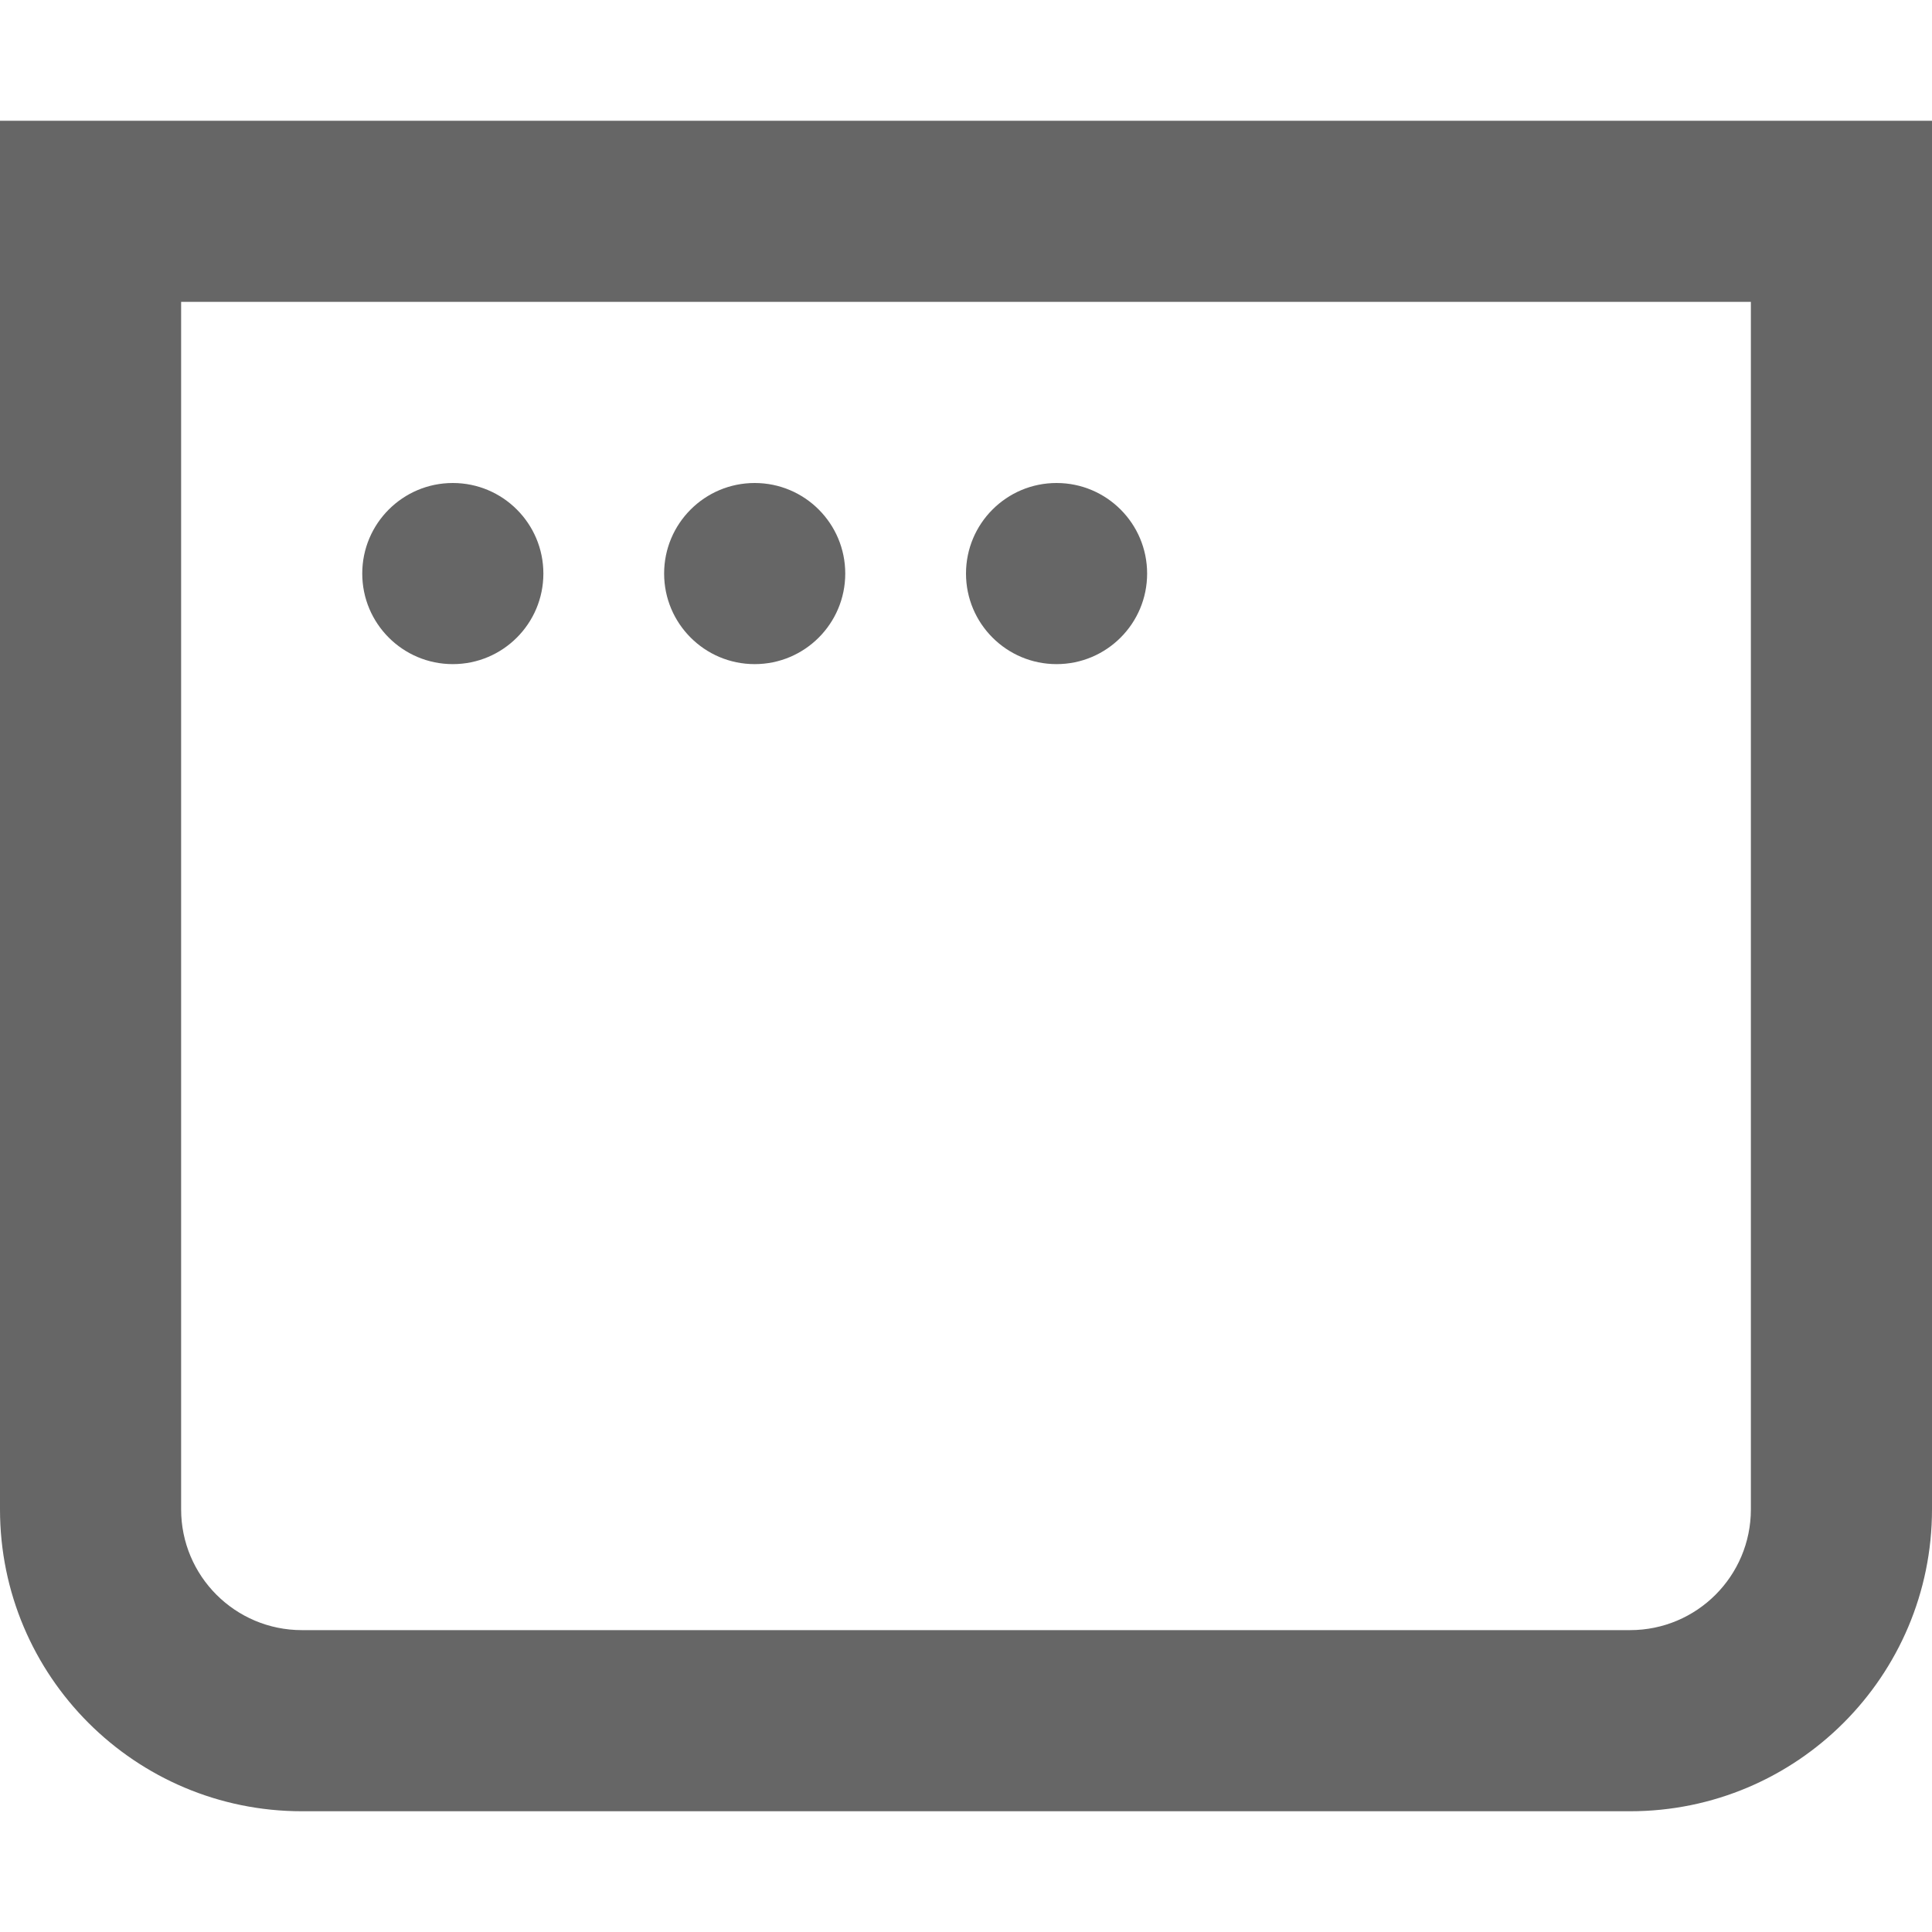
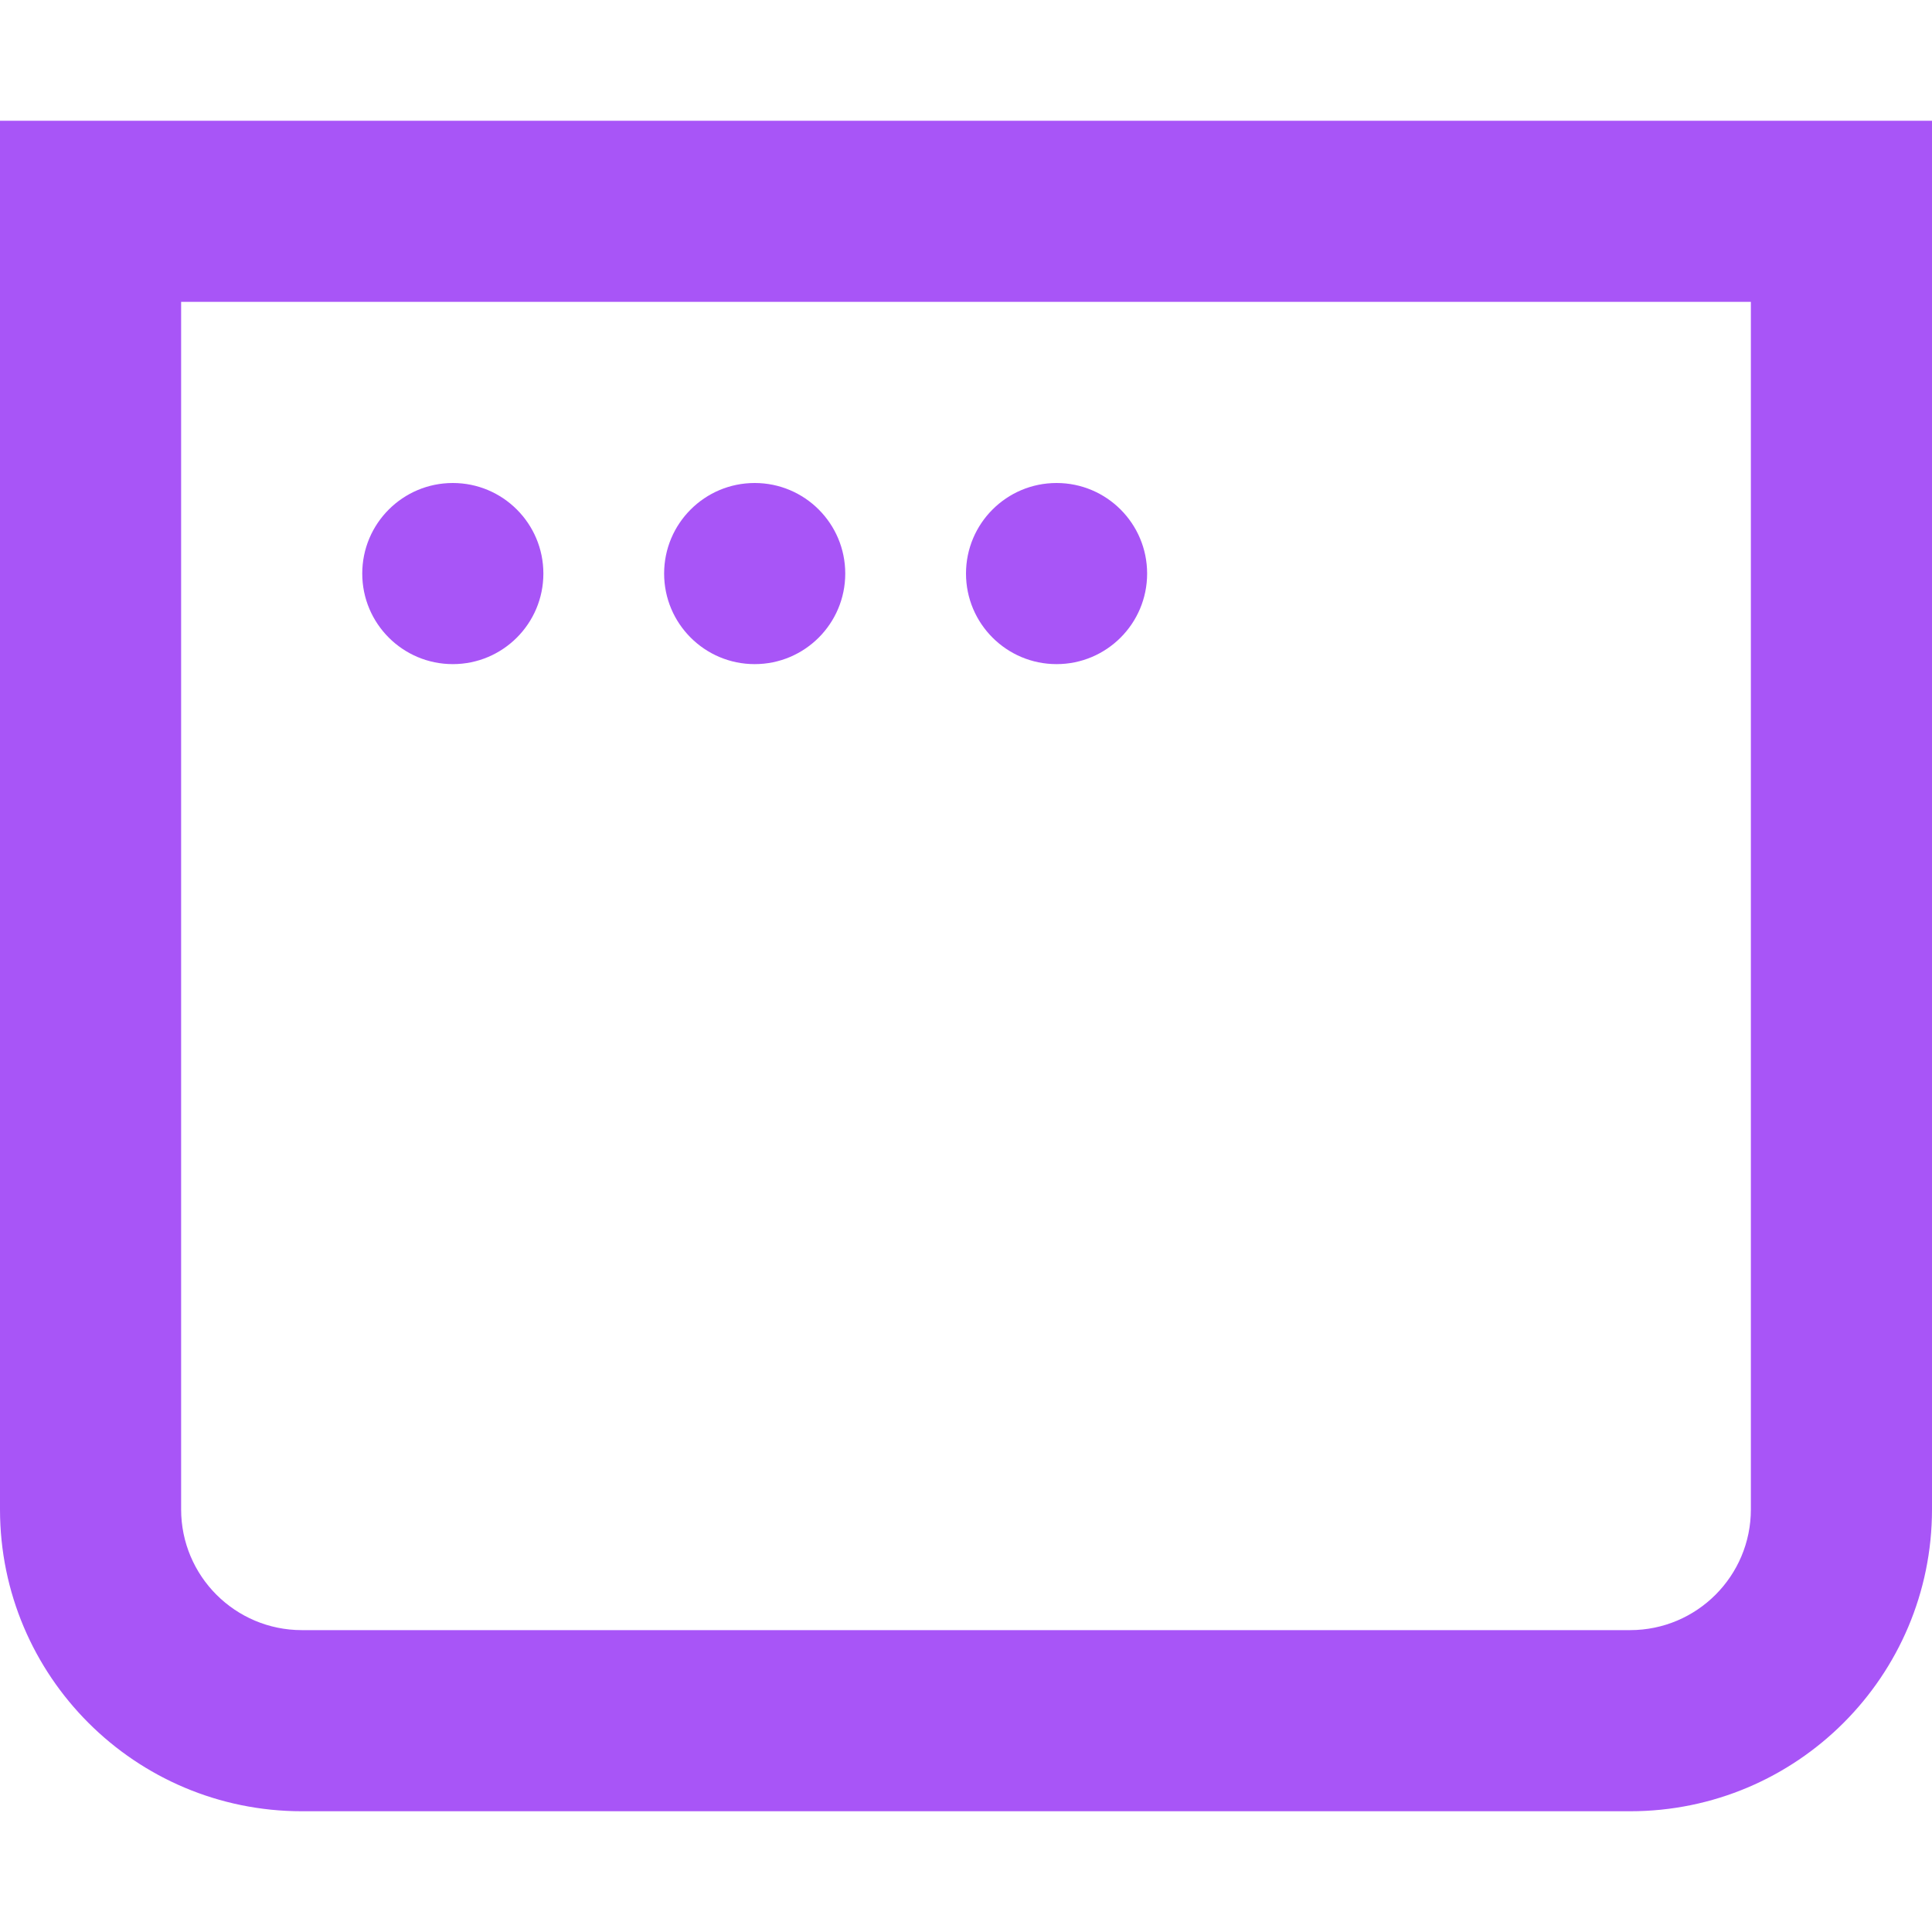
<svg xmlns="http://www.w3.org/2000/svg" fill="none" viewBox="0 0 16 16">
-   <path fill-rule="evenodd" clip-rule="evenodd" d="M1.5 2.5h13v10a1 1 0 0 1-1 1h-11a1 1 0 0 1-1-1zM0 1h16v11.5a2.5 2.5 0 0 1-2.5 2.5h-11A2.5 2.5 0 0 1 0 12.5zm3.75 4.5a.75.75 0 1 0 0-1.5.75.75 0 0 0 0 1.5M7 4.75a.75.75 0 1 1-1.5 0 .75.75 0 0 1 1.5 0m1.75.75a.75.75 0 1 0 0-1.5.75.75 0 0 0 0 1.5" fill="#666" />
+   <path fill-rule="evenodd" clip-rule="evenodd" d="M1.5 2.5h13v10a1 1 0 0 1-1 1h-11a1 1 0 0 1-1-1zM0 1h16v11.5a2.5 2.5 0 0 1-2.5 2.5h-11A2.5 2.5 0 0 1 0 12.5zm3.75 4.5a.75.75 0 1 0 0-1.5.75.75 0 0 0 0 1.5M7 4.75a.75.75 0 1 1-1.5 0 .75.75 0 0 1 1.5 0m1.75.75a.75.75 0 1 0 0-1.5.75.75 0 0 0 0 1.5" fill="#a855f7" />
</svg>
